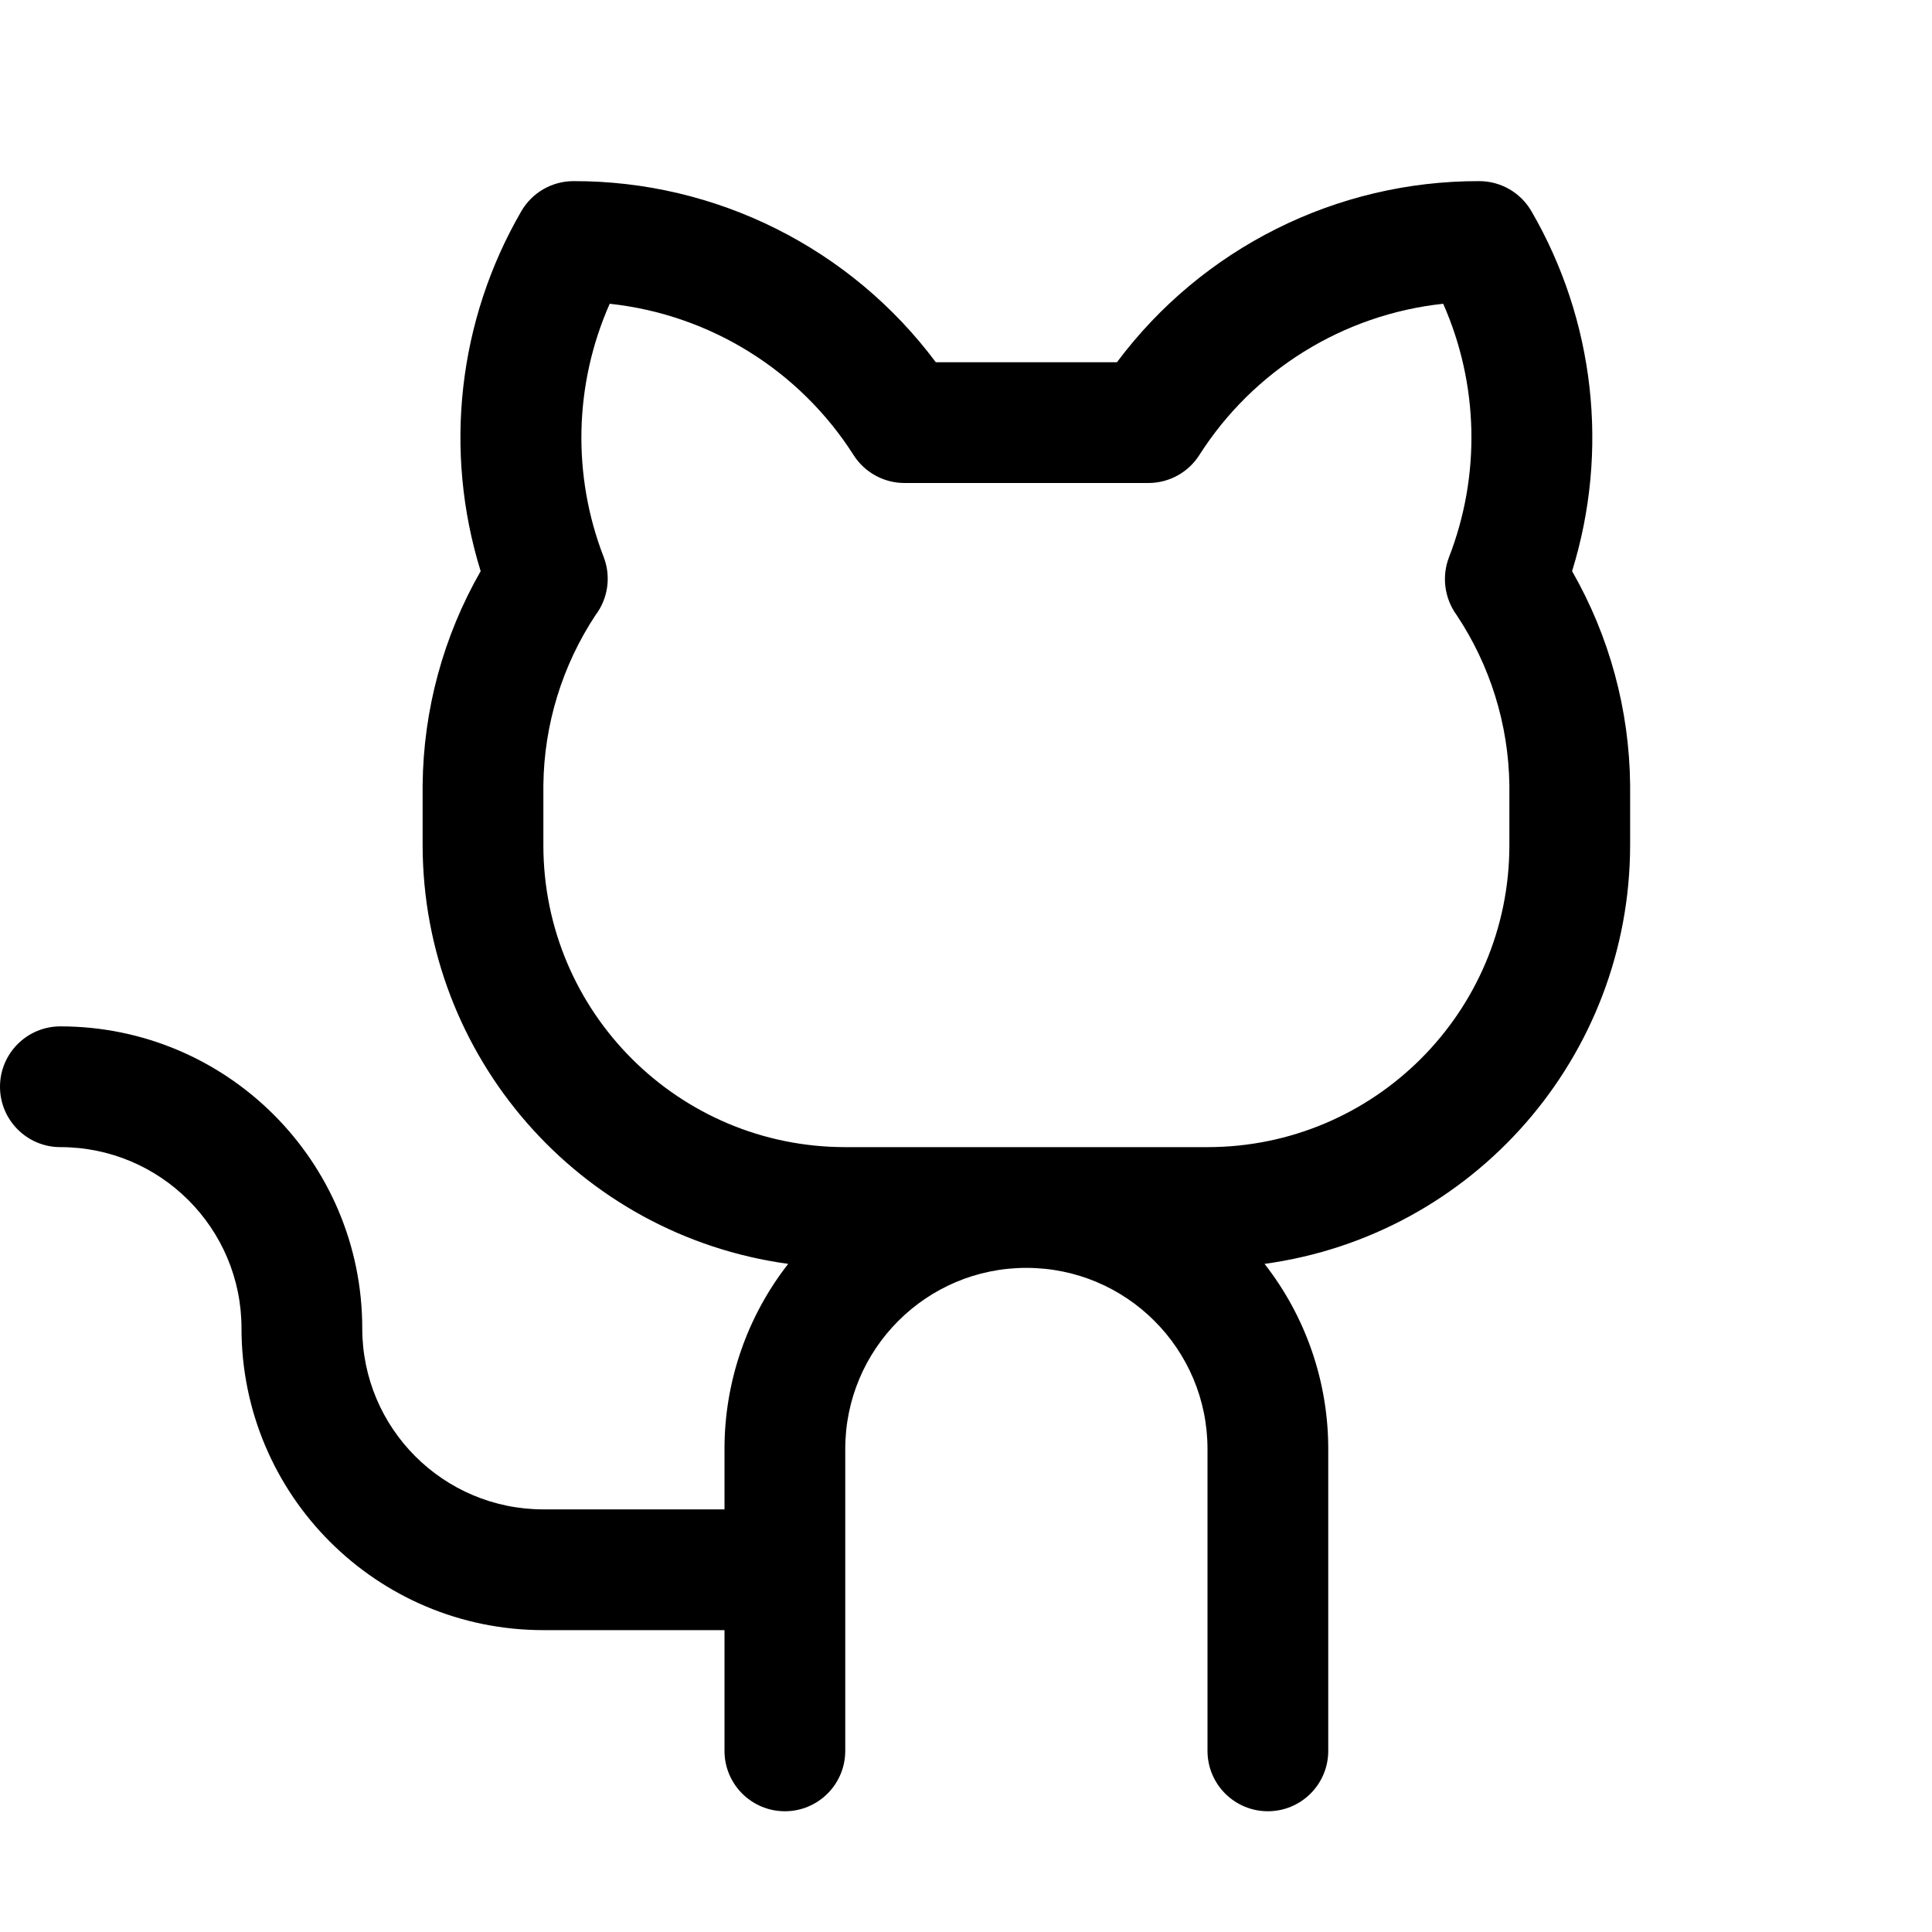
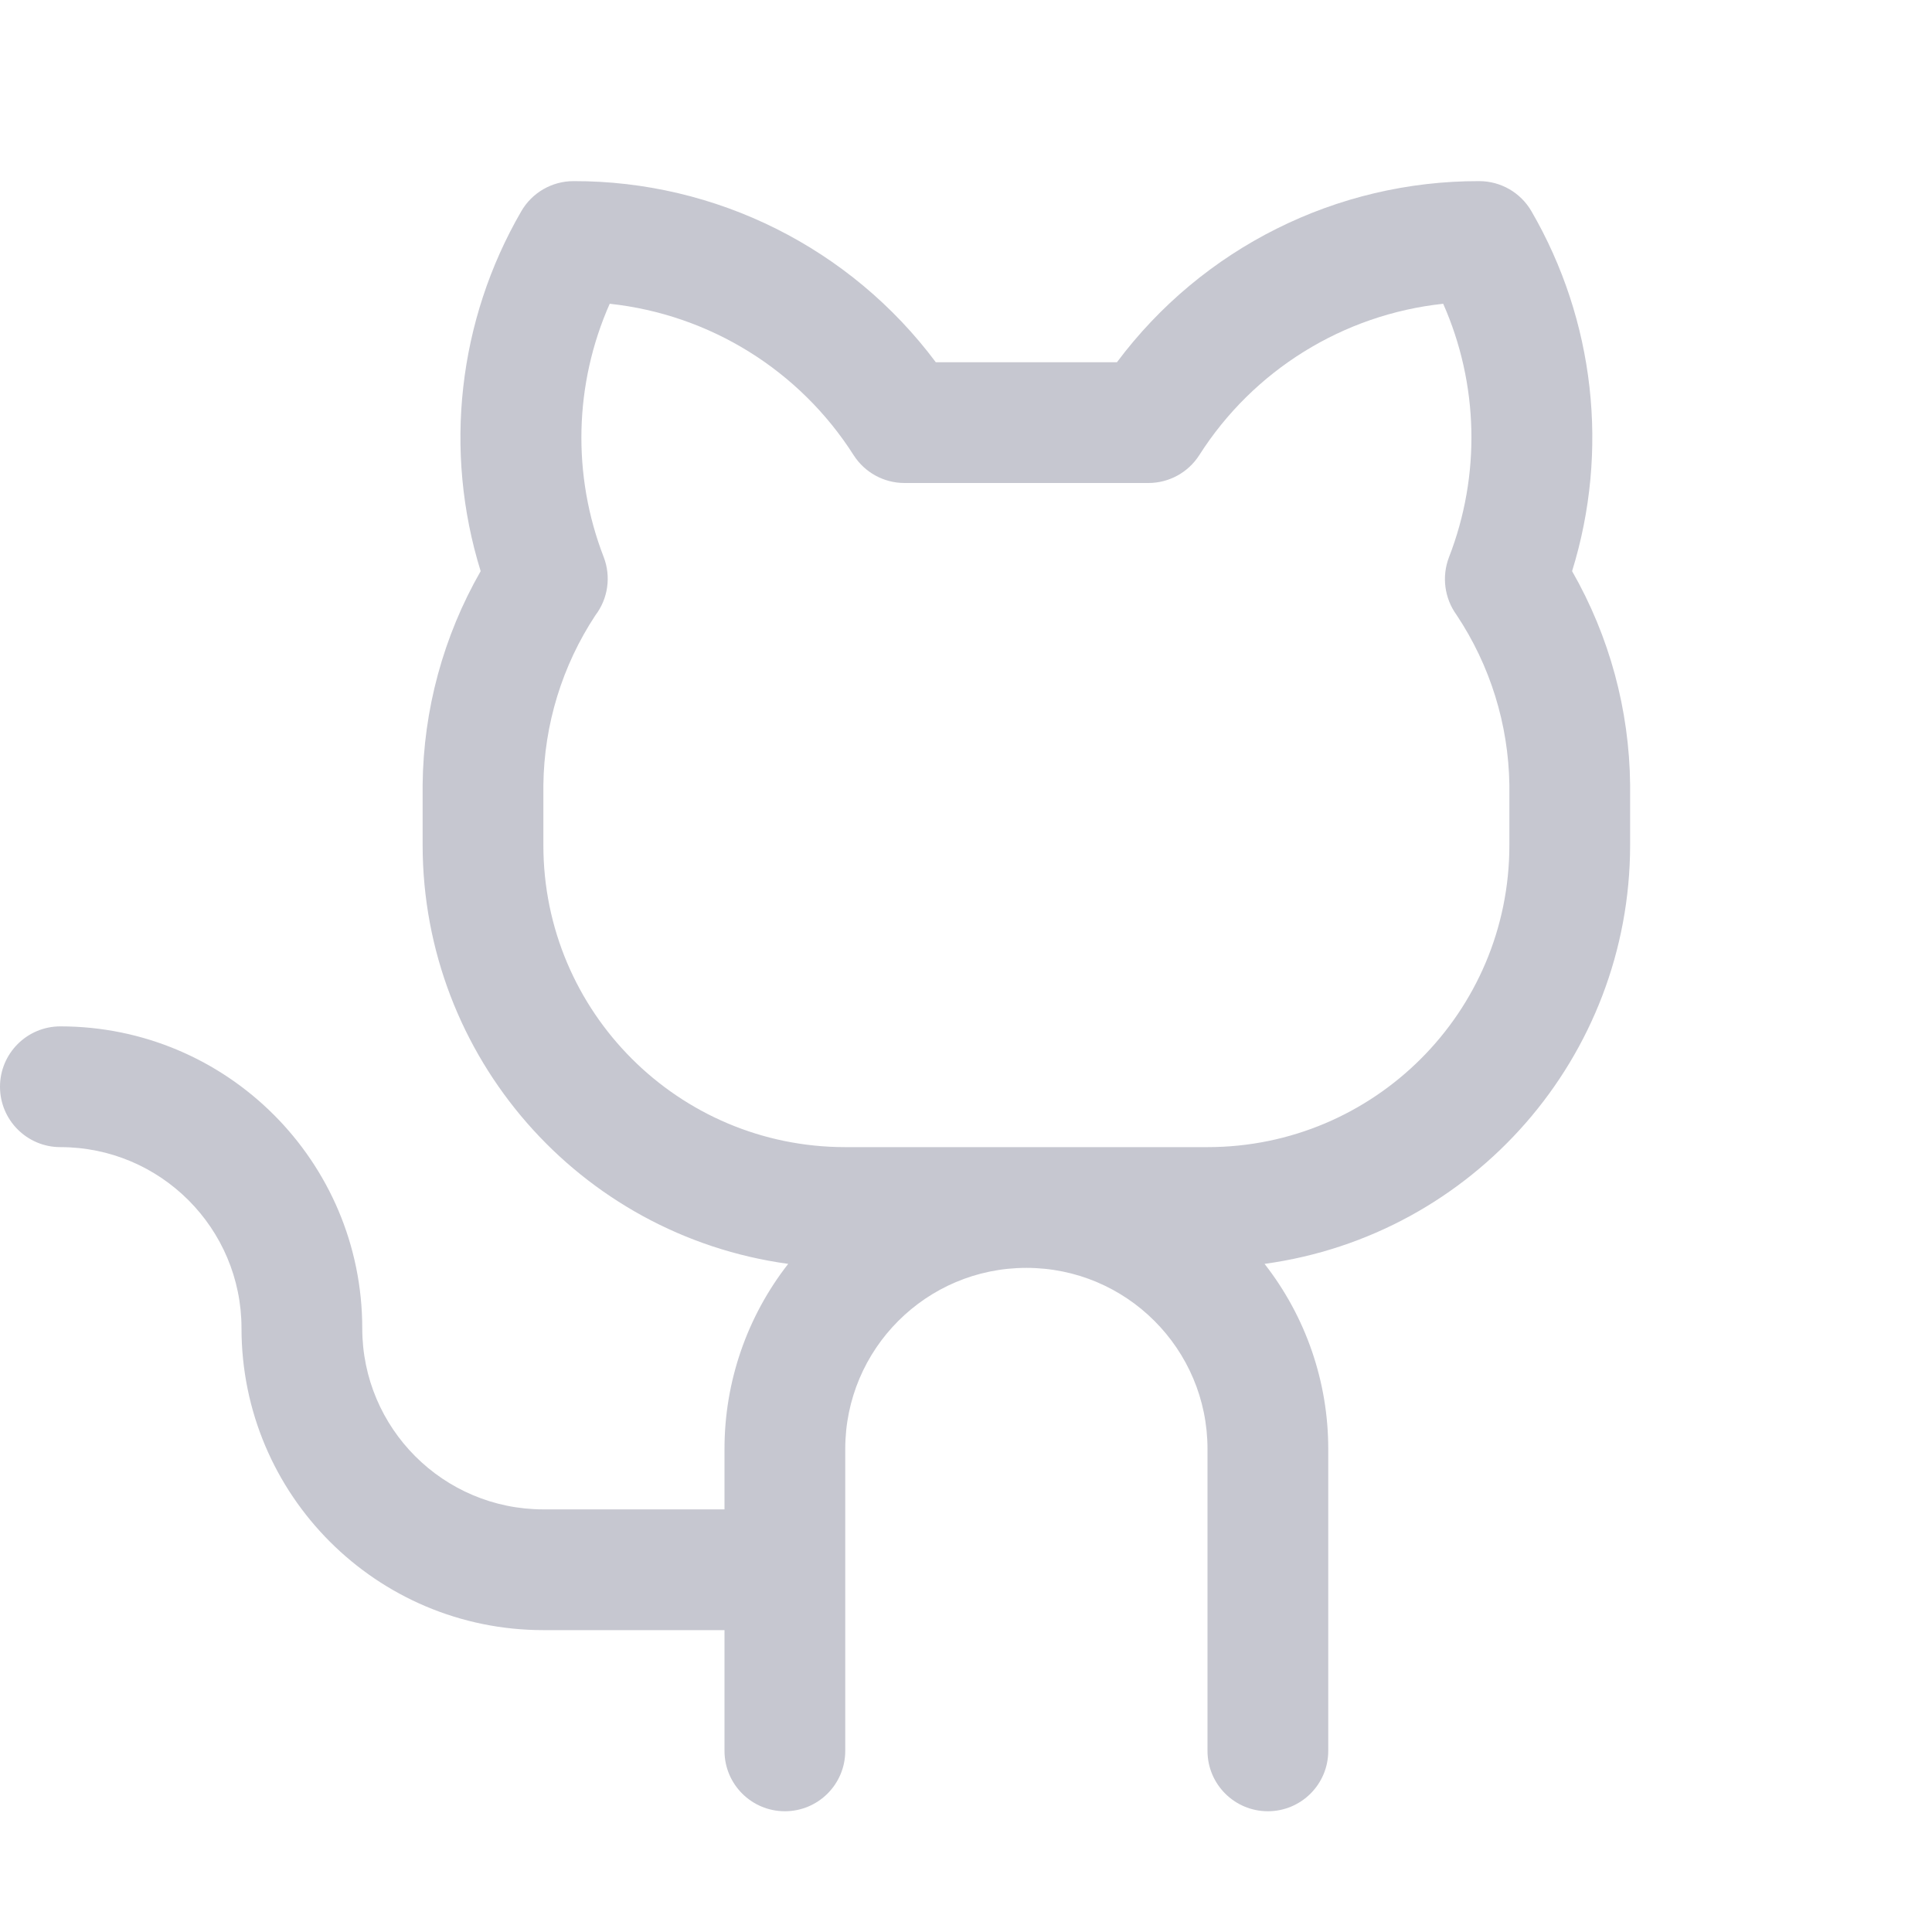
- <svg xmlns="http://www.w3.org/2000/svg" width="32" height="32" fill="#000000" viewBox="0 0 256 256">
+ <svg xmlns="http://www.w3.org/2000/svg" width="32" height="32" fill="#c6c7d0" viewBox="0 0 256 256">
  <path d="M208.31,75.68A59.78,59.78,0,0,0,202.93,28,8,8,0,0,0,196,24a59.75,59.75,0,0,0-48,24H124A59.75,59.75,0,0,0,76,24a8,8,0,0,0-6.93,4,59.78,59.78,0,0,0-5.38,47.68A58.14,58.14,0,0,0,56,104v8a56.06,56.06,0,0,0,48.44,55.47A39.8,39.8,0,0,0,96,192v8H72a24,24,0,0,1-24-24A40,40,0,0,0,8,136a8,8,0,0,0,0,16,24,24,0,0,1,24,24,40,40,0,0,0,40,40H96v16a8,8,0,0,0,16,0V192a24,24,0,0,1,48,0v40a8,8,0,0,0,16,0V192a39.8,39.8,0,0,0-8.44-24.53A56.06,56.06,0,0,0,216,112v-8A58.14,58.14,0,0,0,208.31,75.68ZM200,112a40,40,0,0,1-40,40H112a40,40,0,0,1-40-40v-8a41.74,41.74,0,0,1,6.9-22.48A8,8,0,0,0,80,73.83a43.81,43.81,0,0,1,.79-33.58,43.88,43.88,0,0,1,32.32,20.06A8,8,0,0,0,119.82,64h32.35a8,8,0,0,0,6.74-3.69,43.87,43.87,0,0,1,32.32-20.06A43.81,43.81,0,0,1,192,73.83a8.09,8.09,0,0,0,1,7.65A41.72,41.72,0,0,1,200,104Z" />
</svg>
